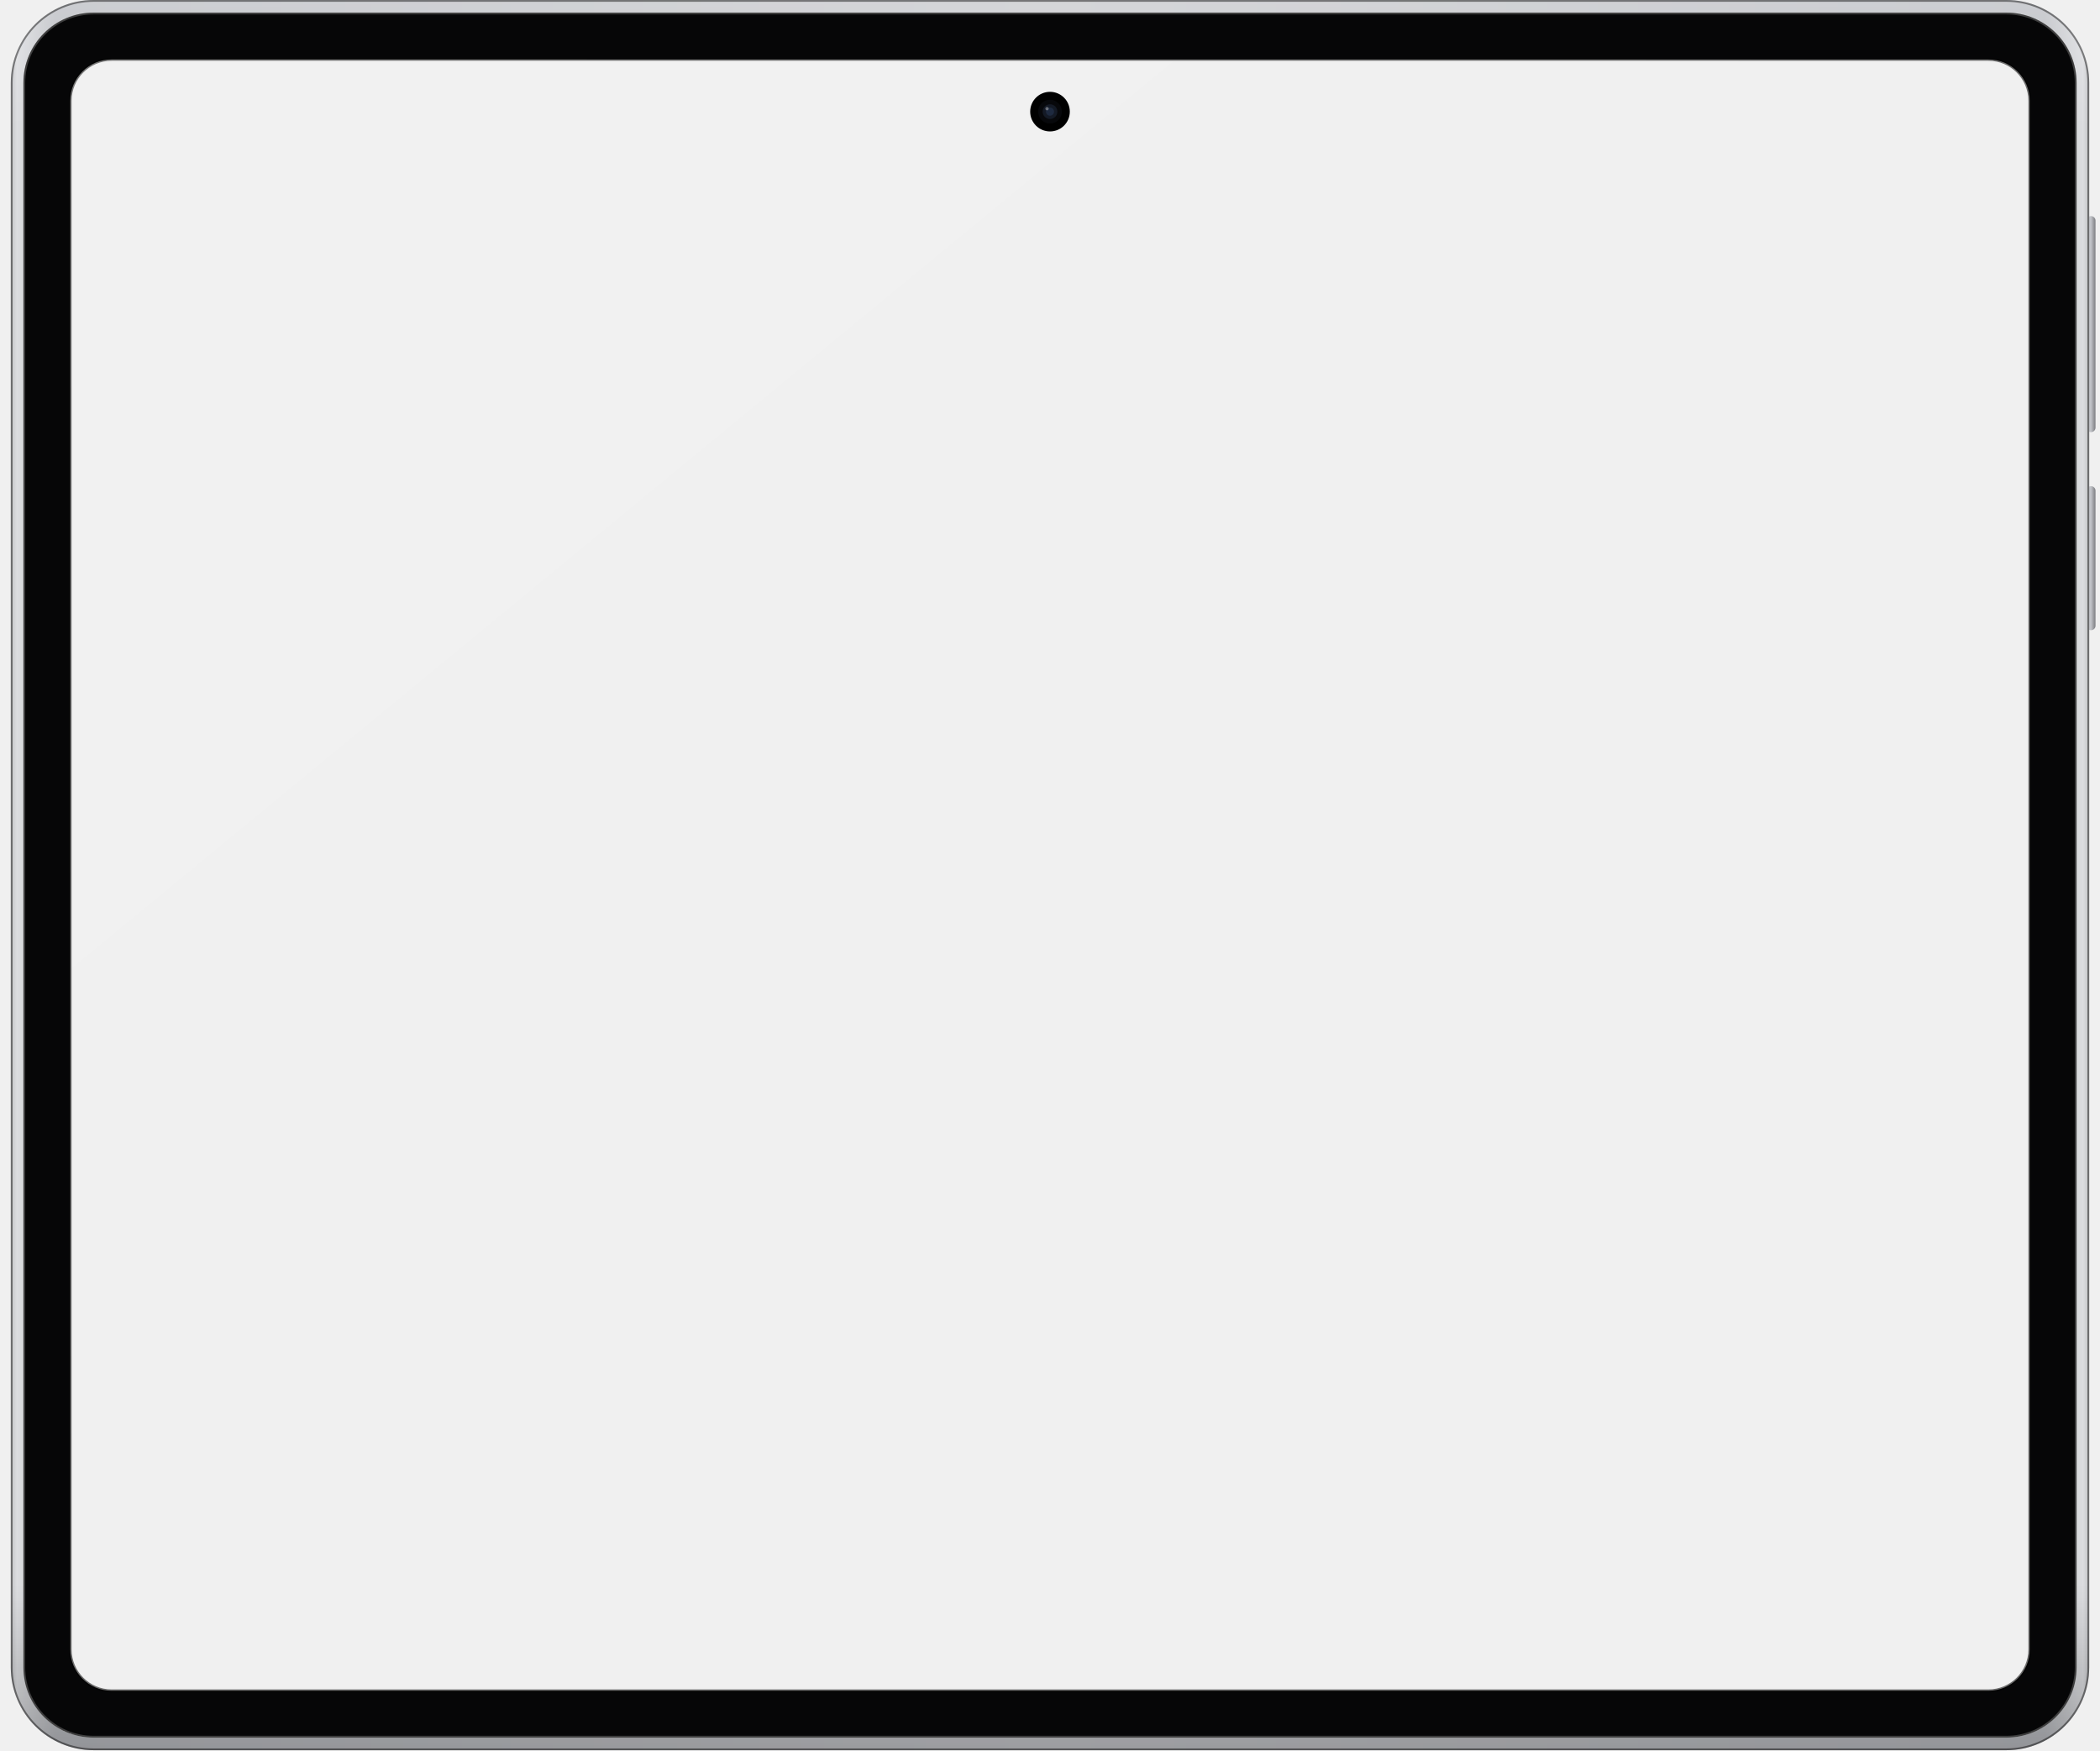
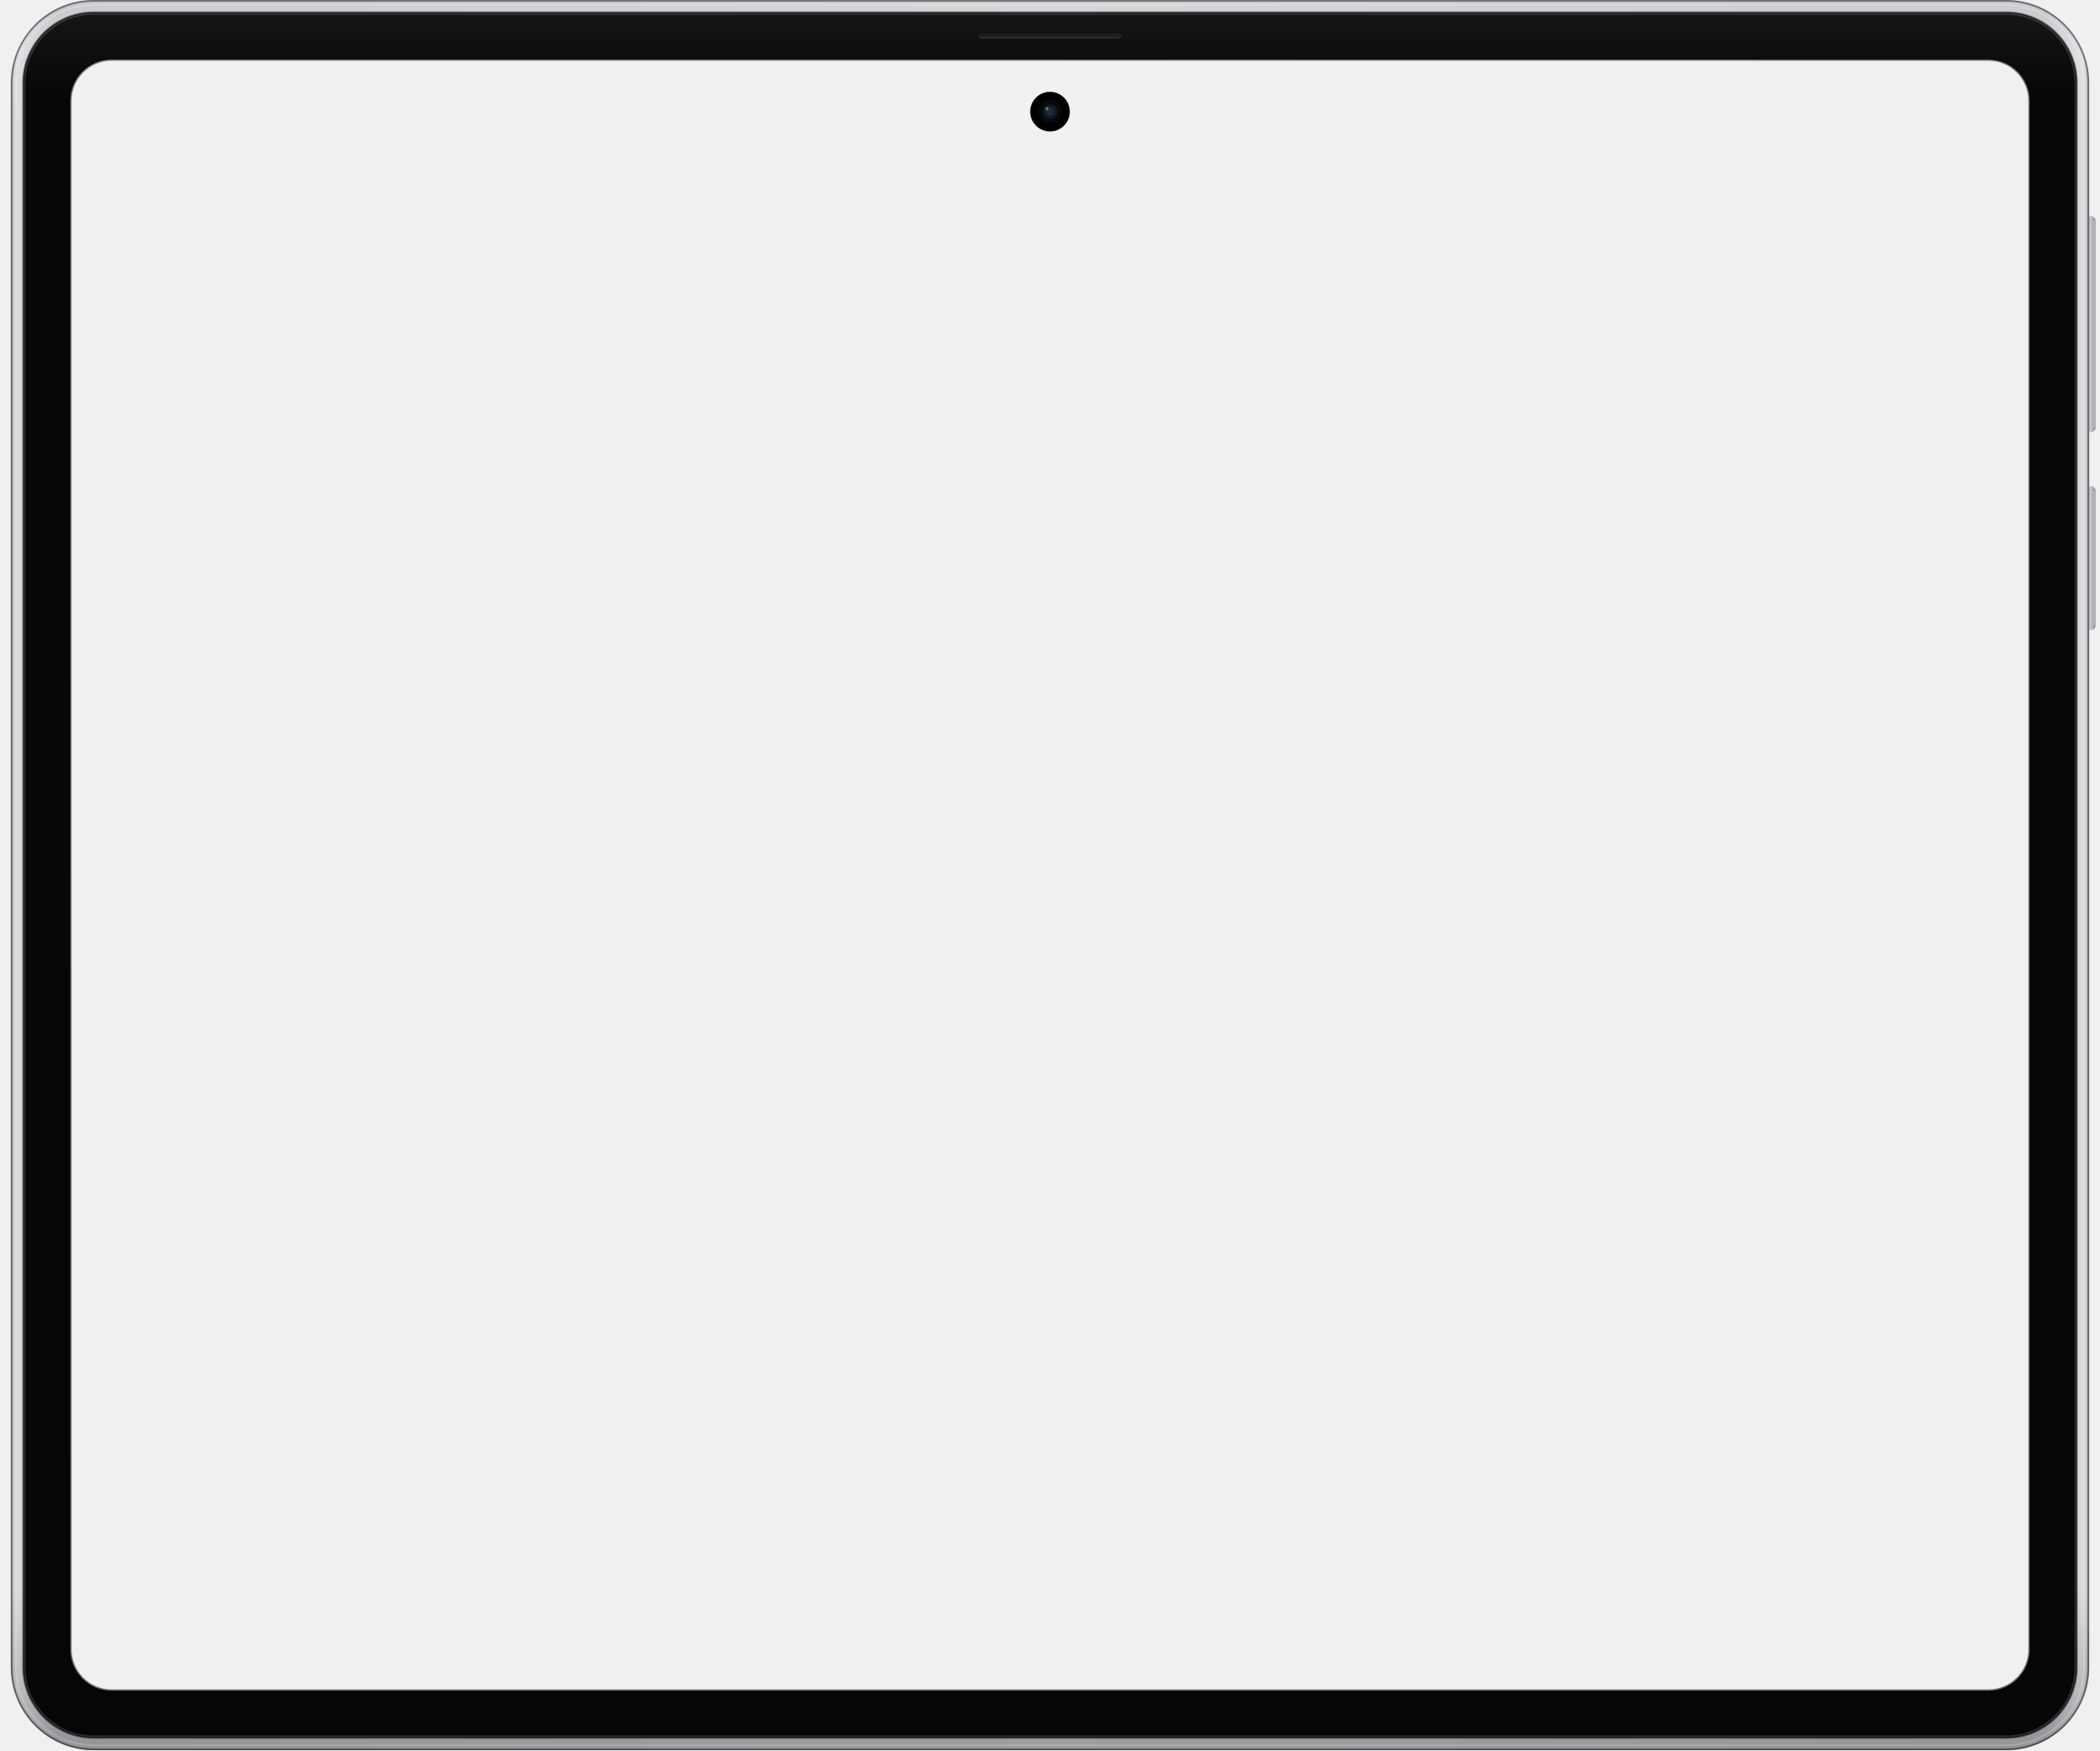
<svg xmlns="http://www.w3.org/2000/svg" width="2332" height="1944" viewBox="0 0 2332 1944">
  <defs>
    <linearGradient id="metal" x1="0" y1="0" x2="1" y2="0">
      <stop offset="0" stop-color="#696a6d" />
      <stop offset="0.012" stop-color="#dcdde0" />
      <stop offset="0.03" stop-color="#bfc1c6" />
      <stop offset="0.5" stop-color="#cbccd0" />
      <stop offset="0.97" stop-color="#bfc1c6" />
      <stop offset="0.988" stop-color="#dcdde0" />
      <stop offset="1" stop-color="#696a6d" />
    </linearGradient>
    <linearGradient id="sheen" x1="0" y1="0" x2="0" y2="1">
      <stop offset="0" stop-color="#ffffff" stop-opacity="0.22" />
      <stop offset="0.08" stop-color="#ffffff" stop-opacity="0" />
      <stop offset="0.9" stop-color="#000000" stop-opacity="0" />
      <stop offset="1" stop-color="#000000" stop-opacity="0.25" />
    </linearGradient>
    <linearGradient id="glare" x1="0" y1="0" x2="1" y2="1">
      <stop offset="0" stop-color="#ffffff" stop-opacity="0.07" />
      <stop offset="0.42" stop-color="#ffffff" stop-opacity="0.015" />
      <stop offset="0.43" stop-color="#ffffff" stop-opacity="0" />
      <stop offset="1" stop-color="#ffffff" stop-opacity="0" />
    </linearGradient>
    <linearGradient id="btn2317240" x1="0" y1="0" x2="1" y2="0">
-       <stop offset="0" stop-color="#cfd1d4" />
-       <stop offset="0.5" stop-color="#bfc1c6" />
-       <stop offset="1" stop-color="#7c7d81" />
+       <stop offset="0" stop-color="#cccdd1" />
+       <stop offset="0.55" stop-color="#bfc1c6" />
+       <stop offset="1" stop-color="#86878b" />
    </linearGradient>
    <linearGradient id="btn2317540" x1="0" y1="0" x2="1" y2="0">
-       <stop offset="0" stop-color="#cfd1d4" />
-       <stop offset="0.5" stop-color="#bfc1c6" />
-       <stop offset="1" stop-color="#7c7d81" />
+       <stop offset="0" stop-color="#cccdd1" />
+       <stop offset="0.55" stop-color="#bfc1c6" />
+       <stop offset="1" stop-color="#86878b" />
+     </linearGradient>
+     <linearGradient id="glassdepth" x1="0" y1="0" x2="0" y2="1">
+       <stop offset="0" stop-color="#151516" />
+       <stop offset="0.05" stop-color="#060607" />
+       <stop offset="1" stop-color="#060607" />
    </linearGradient>
  </defs>
  <path fill="url(#btn2317240)" d="M2322,240H2322A5,5 0 0 1 2327,245V475A5,5 0 0 1 2322,480H2322A5,5 0 0 1 2317,475V245A5,5 0 0 1 2322,240Z" />
+   <path stroke="#ffffff" stroke-opacity="0.35" stroke-width="1.5" stroke-linecap="round" d="M2325.5,246 V474" />
  <path fill="url(#btn2317540)" d="M2322,540H2322A5,5 0 0 1 2327,545V695A5,5 0 0 1 2322,700H2322A5,5 0 0 1 2317,695V545A5,5 0 0 1 2322,540Z" />
+   <path stroke="#ffffff" stroke-opacity="0.35" stroke-width="1.5" stroke-linecap="round" d="M2325.5,546 V694" />
  <path fill-rule="evenodd" fill="url(#metal)" d="M104,0H2228A92,92 0 0 1 2320,92V1852A92,92 0 0 1 2228,1944H104A92,92 0 0 1 12,1852V92A92,92 0 0 1 104,0ZM104,14H2228A78,78 0 0 1 2306,92V1852A78,78 0 0 1 2228,1930H104A78,78 0 0 1 26,1852V92A78,78 0 0 1 104,14Z" />
  <path fill-rule="evenodd" fill="url(#sheen)" d="M104,0H2228A92,92 0 0 1 2320,92V1852A92,92 0 0 1 2228,1944H104A92,92 0 0 1 12,1852V92A92,92 0 0 1 104,0ZM104,14H2228A78,78 0 0 1 2306,92V1852A78,78 0 0 1 2228,1930H104A78,78 0 0 1 26,1852V92A78,78 0 0 1 104,14Z" />
  <path fill="none" stroke="#000" stroke-opacity="0.45" stroke-width="2" d="M104,1H2228A91,91 0 0 1 2319,92V1852A91,91 0 0 1 2228,1943H104A91,91 0 0 1 13,1852V92A91,91 0 0 1 104,1Z" />
-   <path fill-rule="evenodd" fill="#060607" d="M104,14H2228A78,78 0 0 1 2306,92V1852A78,78 0 0 1 2228,1930H104A78,78 0 0 1 26,1852V92A78,78 0 0 1 104,14ZM124,66H2208A46,46 0 0 1 2254,112V1832A46,46 0 0 1 2208,1878H124A46,46 0 0 1 78,1832V112A46,46 0 0 1 124,66Z" />
-   <path fill="none" stroke="#ffffff" stroke-opacity="0.22" stroke-width="2" d="M104,15H2228A77,77 0 0 1 2305,92V1852A77,77 0 0 1 2228,1929H104A77,77 0 0 1 27,1852V92A77,77 0 0 1 104,15Z" />
+   <path fill="none" stroke="#ffffff" stroke-opacity="0.2" stroke-width="1.5" d="M104,5.6H2228A86.4,86.4 0 0 1 2314.4,92V1852A86.4,86.4 0 0 1 2228,1938.4H104A86.4,86.4 0 0 1 17.6,1852V92A86.4,86.4 0 0 1 104,5.6Z" />
+   <path fill-rule="evenodd" fill="url(#glassdepth)" d="M104,14H2228A78,78 0 0 1 2306,92V1852A78,78 0 0 1 2228,1930H104A78,78 0 0 1 26,1852V92A78,78 0 0 1 104,14ZM124,66H2208A46,46 0 0 1 2254,112V1832A46,46 0 0 1 2208,1878H124A46,46 0 0 1 78,1832V112A46,46 0 0 1 124,66Z" />
+   <path fill="none" stroke="#000" stroke-opacity="0.55" stroke-width="2.5" d="M104,14H2228A78,78 0 0 1 2306,92V1852A78,78 0 0 1 2228,1930H104A78,78 0 0 1 26,1852V92A78,78 0 0 1 104,14Z" />
+   <path fill="none" stroke="#ffffff" stroke-opacity="0.18" stroke-width="1.5" d="M104,15.5H2228A76.5,76.5 0 0 1 2304.5,92V1852A76.5,76.5 0 0 1 2228,1928.5H104A76.5,76.5 0 0 1 27.5,1852V92A76.5,76.5 0 0 1 104,15.5Z" />
  <path fill="none" stroke="#000" stroke-opacity="0.55" stroke-width="3" d="M124,66H2208A46,46 0 0 1 2254,112V1832A46,46 0 0 1 2208,1878H124A46,46 0 0 1 78,1832V112A46,46 0 0 1 124,66Z" />
  <path fill="url(#glare)" d="M124,66H2208A46,46 0 0 1 2254,112V1832A46,46 0 0 1 2208,1878H124A46,46 0 0 1 78,1832V112A46,46 0 0 1 124,66Z" />
+   <path fill="#1d1e22" d="M1088.5,37.5H1243.5A2.5,2.5 0 0 1 1246,40V40A2.5,2.5 0 0 1 1243.5,42.5H1088.5A2.5,2.5 0 0 1 1086,40V40A2.5,2.5 0 0 1 1088.5,37.5Z" />
+   <path stroke="#ffffff" stroke-opacity="0.12" stroke-width="1" d="M1089,42 H1243" />
  <circle cx="1166" cy="124" r="22" fill="#000" />
  <circle cx="1166" cy="124" r="13.2" fill="#07080b" />
  <circle cx="1166" cy="124" r="8.18" fill="#141a26" />
  <circle cx="1166" cy="124" r="4.49" fill="#1e2a40" />
  <circle cx="1162.7" cy="120.7" r="1.85" fill="#ffffff" fill-opacity="0.35" />
</svg>
